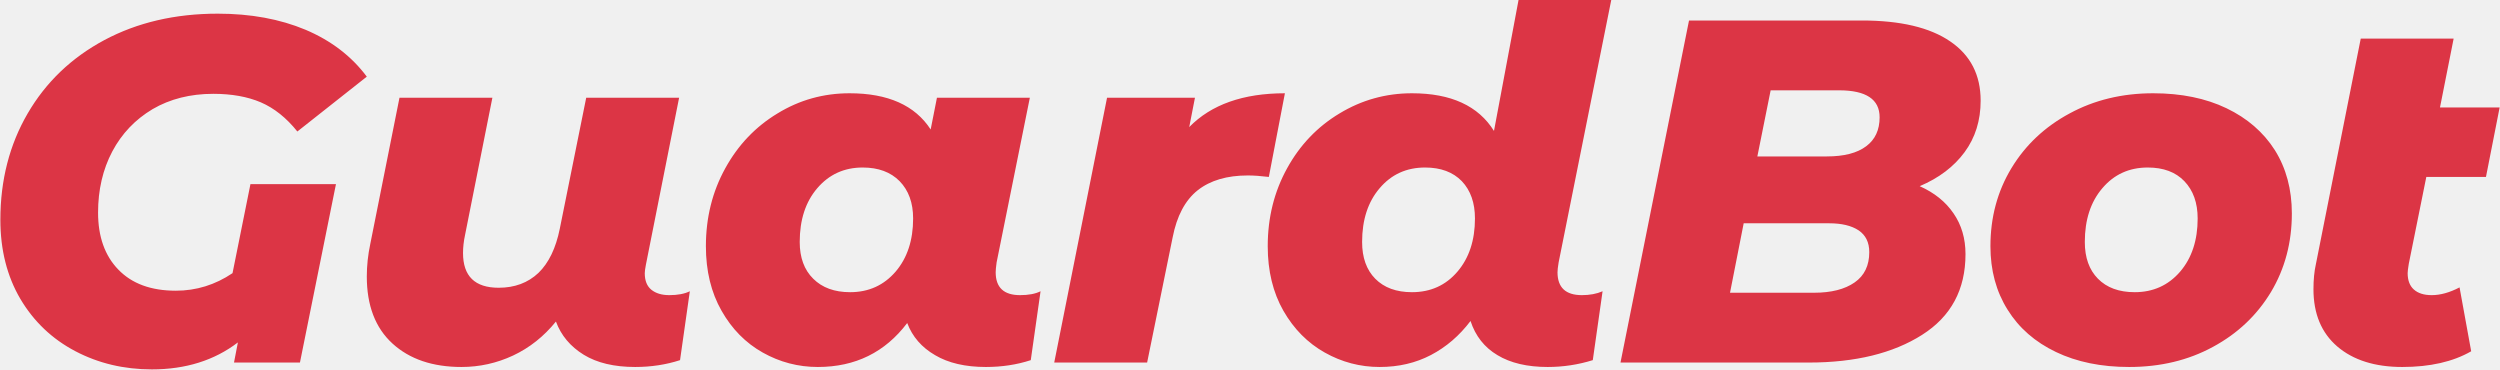
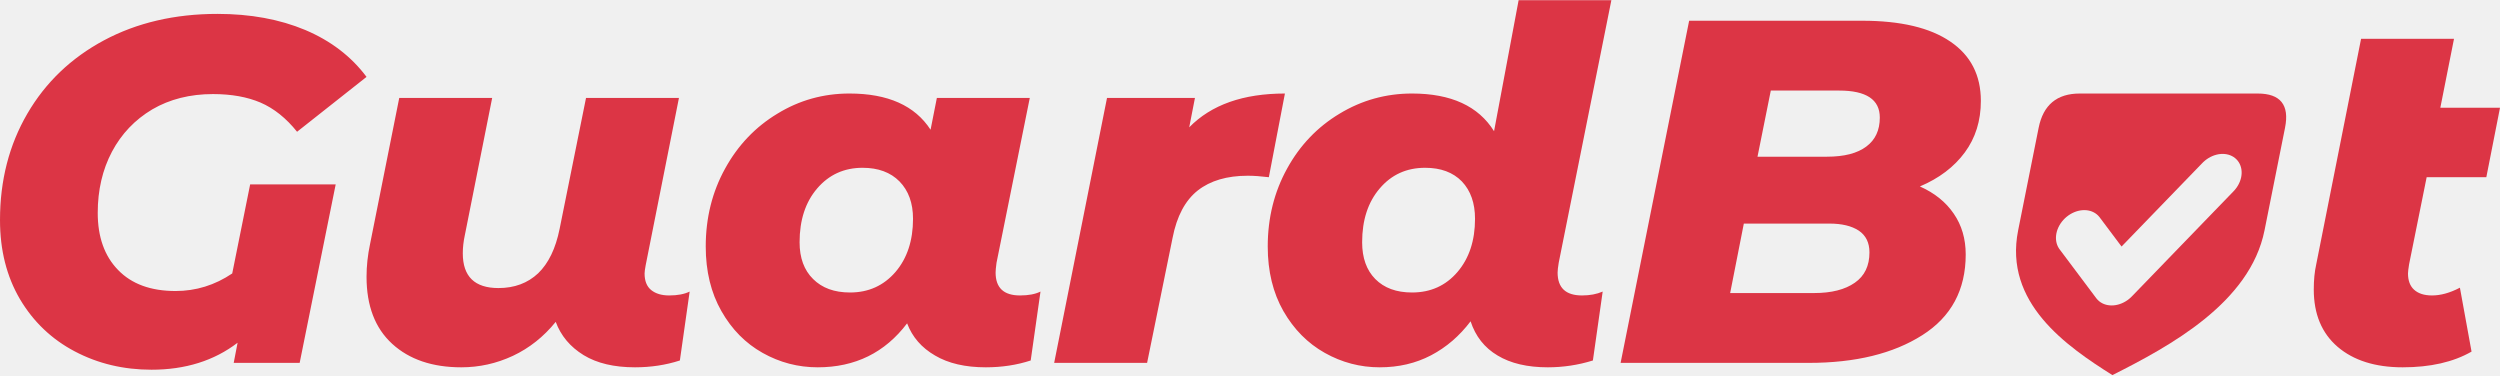
- <svg xmlns="http://www.w3.org/2000/svg" width="169.2" height="25" viewBox="0 0 135.32 20">
-   <path fill="#DC3545" d="M12.57 14.79L13.54 9.97L18.17 9.97L16.22 19.63L12.65 19.63L12.86 18.54Q10.95 20 8.20 20L8.20 20Q5.93 20 4.05 19.01Q2.17 18.02 1.08 16.18Q0 14.34 0 11.90L0 11.90Q0 8.68 1.48 6.14Q2.96 3.60 5.63 2.17Q8.31 0.74 11.77 0.74L11.77 0.74Q14.44 0.74 16.52 1.61Q18.60 2.49 19.84 4.15L19.84 4.15L16.08 7.12Q15.19 6.01 14.10 5.54Q13.02 5.08 11.53 5.08L11.53 5.08Q9.66 5.08 8.24 5.91Q6.83 6.75 6.06 8.20Q5.29 9.66 5.29 11.51L5.29 11.51Q5.29 13.47 6.39 14.60Q7.49 15.74 9.50 15.74L9.50 15.74Q11.16 15.74 12.57 14.79L12.57 14.79ZM36.22 15.98Q36.90 15.98 37.33 15.77L37.33 15.77L36.80 19.50Q35.66 19.87 34.37 19.87L34.37 19.87Q32.67 19.87 31.59 19.21Q30.50 18.54 30.08 17.41L30.08 17.41Q29.10 18.62 27.76 19.25Q26.43 19.87 24.97 19.87L24.97 19.87Q22.62 19.87 21.23 18.60Q19.84 17.33 19.84 14.97L19.84 14.97Q19.84 14.10 20.03 13.20L20.03 13.20L21.61 5.29L26.64 5.29L25.16 12.72Q25.05 13.23 25.05 13.70L25.05 13.70Q25.05 15.58 26.98 15.58L26.98 15.58Q28.28 15.58 29.13 14.78Q29.97 13.97 30.29 12.38L30.29 12.38L31.72 5.29L36.75 5.29L34.95 14.34Q34.89 14.66 34.89 14.79L34.89 14.79Q34.89 15.40 35.25 15.69Q35.61 15.98 36.22 15.98L36.22 15.98ZM55.21 15.98Q55.90 15.98 56.32 15.77L56.32 15.77L55.79 19.50Q54.66 19.87 53.36 19.87L53.36 19.87Q51.69 19.87 50.61 19.23Q49.52 18.60 49.10 17.49L49.10 17.49Q47.30 19.87 44.26 19.87L44.26 19.87Q42.67 19.87 41.28 19.09Q39.89 18.31 39.05 16.83Q38.20 15.34 38.20 13.33L38.20 13.33Q38.20 11.01 39.25 9.11Q40.29 7.22 42.08 6.14Q43.86 5.05 45.98 5.05L45.98 5.05Q49.10 5.05 50.37 7.01L50.37 7.01L50.71 5.29L55.74 5.29L53.94 14.21Q53.89 14.58 53.89 14.74L53.89 14.74Q53.89 15.98 55.21 15.98L55.21 15.98ZM46.01 15.82Q47.51 15.82 48.47 14.71Q49.42 13.60 49.42 11.83L49.42 11.83Q49.42 10.56 48.69 9.81Q47.96 9.07 46.69 9.07L46.69 9.07Q45.19 9.07 44.23 10.19Q43.28 11.30 43.28 13.10L43.28 13.10Q43.28 14.37 44.01 15.09Q44.74 15.82 46.01 15.82L46.01 15.82ZM64.37 6.88Q66.16 5.05 69.55 5.05L69.55 5.05L68.68 9.58Q68.02 9.50 67.54 9.50L67.54 9.50Q65.85 9.50 64.83 10.30Q63.81 11.11 63.47 12.86L63.47 12.86L62.09 19.63L57.06 19.63L59.92 5.29L64.68 5.29L64.37 6.88ZM84.37 14.21Q84.31 14.58 84.31 14.74L84.31 14.74Q84.31 15.98 85.63 15.98L85.63 15.98Q86.27 15.98 86.75 15.77L86.75 15.77L86.22 19.50Q85.03 19.87 83.78 19.87L83.78 19.87Q82.12 19.87 81.06 19.23Q80 18.60 79.60 17.38L79.60 17.38Q78.70 18.57 77.46 19.22Q76.22 19.87 74.68 19.87L74.68 19.87Q73.10 19.87 71.71 19.09Q70.32 18.31 69.47 16.83Q68.62 15.34 68.62 13.33L68.62 13.33Q68.62 11.01 69.67 9.11Q70.71 7.22 72.51 6.14Q74.31 5.05 76.43 5.05L76.43 5.05Q79.60 5.05 80.87 7.09L80.87 7.09L82.20 0L87.22 0L84.37 14.21ZM76.43 15.82Q77.94 15.82 78.89 14.71Q79.84 13.60 79.84 11.83L79.84 11.83Q79.84 10.56 79.13 9.81Q78.41 9.07 77.14 9.07L77.14 9.07Q75.63 9.07 74.68 10.19Q73.73 11.30 73.73 13.10L73.73 13.10Q73.73 14.37 74.44 15.09Q75.16 15.82 76.43 15.82L76.43 15.82ZM103.92 10.08Q105.11 10.61 105.75 11.55Q106.40 12.49 106.40 13.76L106.40 13.76Q106.40 16.64 104.05 18.13Q101.69 19.63 97.91 19.63L97.91 19.63L87.72 19.63L91.43 1.11L100.79 1.11Q103.92 1.11 105.57 2.24Q107.22 3.36 107.22 5.45L107.22 5.45Q107.22 7.06 106.35 8.24Q105.48 9.42 103.92 10.08L103.92 10.08ZM99.55 4.89L95.85 4.89L95.13 8.47L98.89 8.47Q100.29 8.47 101.02 7.92Q101.75 7.38 101.75 6.35L101.75 6.35Q101.75 4.89 99.55 4.89L99.55 4.89ZM98.20 15.85Q99.60 15.85 100.40 15.29Q101.19 14.74 101.19 13.65L101.19 13.65Q101.19 12.86 100.61 12.47Q100.03 12.09 99.02 12.09L99.02 12.09L94.39 12.09L93.65 15.85L98.20 15.85ZM115.26 19.87Q112.99 19.87 111.30 19.06Q109.60 18.25 108.68 16.77Q107.75 15.29 107.75 13.33L107.75 13.33Q107.75 10.98 108.89 9.10Q110.03 7.22 112.04 6.14Q114.05 5.05 116.56 5.05L116.56 5.05Q118.84 5.05 120.53 5.86Q122.22 6.67 123.15 8.13Q124.07 9.60 124.07 11.56L124.07 11.56Q124.07 13.92 122.94 15.81Q121.80 17.70 119.80 18.78Q117.80 19.87 115.26 19.87L115.26 19.87ZM115.56 15.82Q117.06 15.82 118.02 14.71Q118.97 13.60 118.97 11.83L118.97 11.83Q118.97 10.56 118.25 9.81Q117.54 9.07 116.27 9.07L116.27 9.07Q114.76 9.07 113.81 10.19Q112.86 11.30 112.86 13.10L112.86 13.10Q112.86 14.37 113.57 15.09Q114.29 15.82 115.56 15.82L115.56 15.82ZM131.35 9.58L130.40 14.29Q130.34 14.66 130.34 14.79L130.34 14.79Q130.34 15.37 130.67 15.67Q131.01 15.98 131.64 15.98L131.64 15.98Q132.35 15.98 133.15 15.56L133.15 15.56L133.78 19.02Q132.30 19.87 130.05 19.87L130.05 19.87Q127.83 19.87 126.53 18.76Q125.24 17.65 125.24 15.66L125.24 15.66Q125.24 14.89 125.37 14.31L125.37 14.31L127.80 2.09L132.83 2.09L132.09 5.82L135.32 5.82L134.58 9.58L131.35 9.58Z" />
+ <svg xmlns="http://www.w3.org/2000/svg" width="169.2" height="25.4" viewBox="0 0 135.32 20.29">
+   <g fill="#DC3545">
+     <path d="M12.57 14.79L13.54 9.97L18.17 9.97L16.22 19.63L12.65 19.63L12.86 18.54Q10.95 20 8.20 20L8.20 20Q5.93 20 4.05 19.01Q2.17 18.02 1.08 16.18Q0 14.34 0 11.90L0 11.90Q0 8.68 1.48 6.14Q2.96 3.60 5.63 2.17Q8.31 0.74 11.77 0.74L11.77 0.74Q14.44 0.74 16.52 1.61Q18.60 2.49 19.84 4.15L19.84 4.15L16.08 7.12Q15.19 6.01 14.10 5.54Q13.02 5.08 11.53 5.08L11.53 5.08Q9.66 5.08 8.24 5.91Q6.83 6.75 6.06 8.20Q5.29 9.66 5.29 11.51L5.29 11.51Q5.29 13.47 6.39 14.60Q7.49 15.74 9.50 15.74L9.50 15.74Q11.16 15.74 12.57 14.79L12.57 14.79ZM36.22 15.98Q36.90 15.98 37.33 15.77L37.33 15.77L36.80 19.50Q35.66 19.87 34.37 19.87L34.37 19.87Q32.67 19.87 31.59 19.21Q30.50 18.54 30.08 17.41L30.08 17.41Q29.10 18.62 27.76 19.25Q26.43 19.87 24.97 19.87L24.97 19.87Q22.62 19.87 21.23 18.60Q19.84 17.33 19.84 14.97L19.84 14.97Q19.84 14.10 20.03 13.20L20.03 13.20L21.61 5.29L26.64 5.29L25.16 12.72Q25.05 13.23 25.05 13.70L25.05 13.70Q25.05 15.58 26.98 15.58L26.98 15.58Q28.28 15.58 29.13 14.78Q29.97 13.97 30.29 12.38L30.29 12.38L31.72 5.29L36.75 5.29L34.95 14.34Q34.89 14.66 34.89 14.79L34.89 14.79Q34.89 15.40 35.25 15.69Q35.61 15.98 36.22 15.98L36.22 15.98ZM55.21 15.98Q55.90 15.98 56.32 15.77L56.32 15.77L55.79 19.50Q54.66 19.87 53.36 19.87L53.36 19.87Q51.69 19.87 50.61 19.23Q49.52 18.60 49.10 17.49L49.10 17.49Q47.30 19.87 44.26 19.87L44.26 19.87Q42.67 19.87 41.28 19.09Q39.89 18.31 39.05 16.83Q38.20 15.34 38.20 13.33L38.20 13.33Q38.20 11.01 39.25 9.11Q40.29 7.22 42.08 6.14Q43.86 5.05 45.98 5.05L45.98 5.05Q49.10 5.05 50.37 7.01L50.37 7.01L50.71 5.29L55.74 5.29L53.94 14.21Q53.89 14.58 53.89 14.74L53.89 14.74Q53.89 15.98 55.21 15.98L55.21 15.98ZM46.01 15.82Q47.51 15.82 48.47 14.71Q49.42 13.60 49.42 11.83L49.42 11.83Q49.42 10.56 48.69 9.81Q47.96 9.07 46.69 9.07L46.69 9.07Q45.19 9.07 44.23 10.19Q43.28 11.30 43.28 13.10L43.28 13.10Q43.28 14.37 44.01 15.09Q44.74 15.82 46.01 15.82L46.01 15.82ZM64.37 6.88Q66.16 5.05 69.55 5.05L69.55 5.05L68.68 9.58Q68.02 9.50 67.54 9.50L67.54 9.50Q65.85 9.50 64.83 10.30Q63.81 11.11 63.47 12.86L63.47 12.86L62.09 19.63L57.06 19.63L59.92 5.29L64.68 5.29L64.37 6.88ZM84.37 14.21Q84.31 14.58 84.31 14.74L84.31 14.74Q84.31 15.98 85.63 15.98L85.63 15.98Q86.27 15.98 86.75 15.77L86.75 15.77L86.22 19.50Q85.03 19.87 83.78 19.87L83.78 19.87Q82.12 19.87 81.06 19.23Q80 18.60 79.60 17.38L79.60 17.38Q78.70 18.57 77.46 19.22Q76.22 19.87 74.68 19.87L74.68 19.87Q73.10 19.87 71.71 19.09Q70.32 18.31 69.47 16.83Q68.62 15.34 68.62 13.33L68.62 13.33Q68.62 11.01 69.67 9.11Q70.71 7.22 72.51 6.14Q74.31 5.05 76.43 5.05L76.43 5.05Q79.60 5.05 80.87 7.09L80.87 7.09L82.20 0L87.22 0L84.37 14.21ZM76.43 15.82Q77.94 15.82 78.89 14.71Q79.84 13.60 79.84 11.83L79.84 11.83Q79.84 10.56 79.13 9.81Q78.41 9.07 77.14 9.07L77.14 9.07Q75.63 9.07 74.68 10.19Q73.73 11.30 73.73 13.10L73.73 13.10Q73.73 14.37 74.44 15.09Q75.16 15.82 76.43 15.82L76.43 15.82ZM103.92 10.08Q105.11 10.61 105.75 11.55Q106.40 12.49 106.40 13.76L106.40 13.76Q106.40 16.64 104.05 18.13Q101.69 19.63 97.91 19.63L97.91 19.63L87.72 19.63L91.43 1.11L100.79 1.11Q103.92 1.11 105.57 2.24Q107.22 3.36 107.22 5.45L107.22 5.45Q107.22 7.06 106.35 8.24Q105.48 9.42 103.92 10.08L103.92 10.08ZM99.55 4.89L95.85 4.89L95.13 8.47L98.89 8.47Q100.29 8.47 101.02 7.92Q101.75 7.38 101.75 6.35L101.75 6.35Q101.75 4.89 99.55 4.89L99.55 4.89ZM98.20 15.85Q99.60 15.85 100.40 15.29Q101.19 14.74 101.19 13.65L101.19 13.65Q101.19 12.86 100.61 12.47Q100.03 12.09 99.02 12.09L99.02 12.09L94.39 12.09L93.65 15.85L98.20 15.85ZM131.35 9.58L130.40 14.29Q130.34 14.66 130.34 14.79L130.34 14.79Q130.34 15.37 130.67 15.67Q131.01 15.98 131.64 15.98L131.64 15.98Q132.35 15.98 133.15 15.56L133.15 15.56L133.78 19.02Q132.30 19.87 130.05 19.87L130.05 19.87Q127.83 19.87 126.53 18.76Q125.24 17.65 125.24 15.66L125.24 15.66Q125.24 14.89 125.37 14.31L125.37 14.31L127.80 2.09L132.83 2.09L132.09 5.82L135.32 5.82L134.58 9.58L131.35 9.58Z" />
+     <g transform="matrix(0.02646 0 0.00529 -0.02646 107.116 19.630)">
+       <mask id="gb-check" maskUnits="userSpaceOnUse" x="-200" y="-200" width="1000" height="1000">
+         <rect x="-200" y="-200" width="1000" height="1000" fill="#fff" />
+         <path d="M153 265L248 165L413 380" fill="none" stroke="#000" stroke-width="95" stroke-linecap="round" stroke-linejoin="round" />
+       </mask>
+       <path mask="url(#gb-check)" d="M26 271L26 481Q26 551 96 551L460 551Q530 551 530 481L530 271 C530 123 383.8 34.2 278 -25 C172.2 34.2 26 123 26 271Z" />
+     </g>
+   </g>
</svg>
